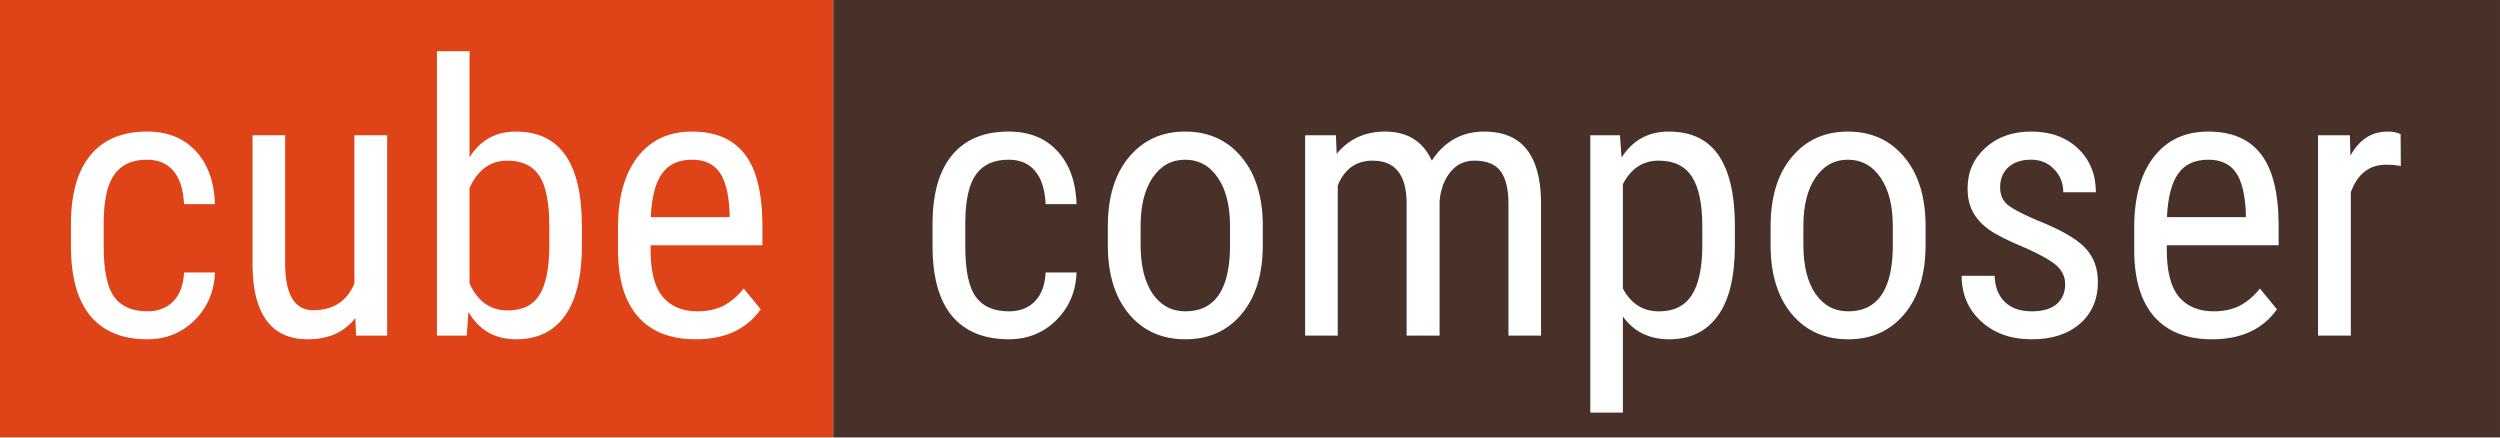
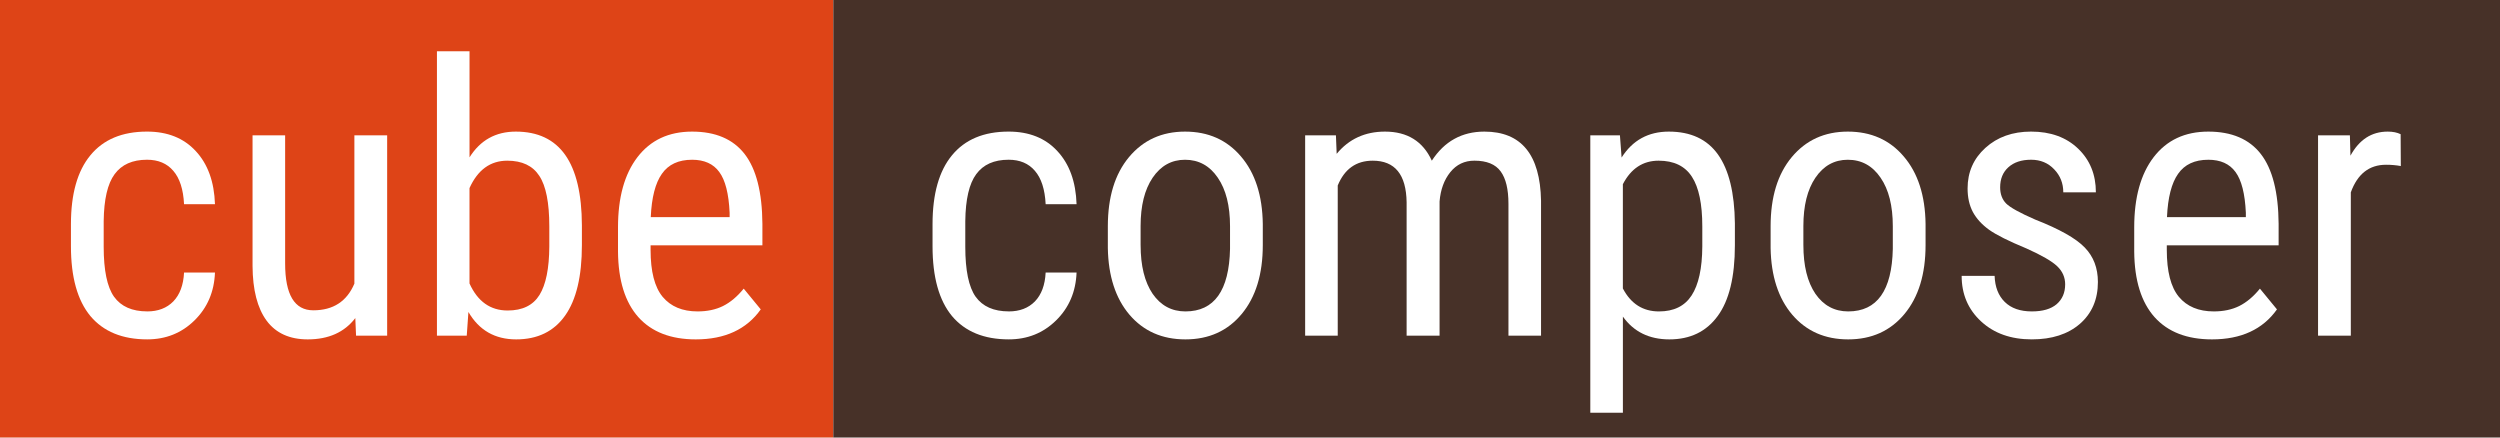
- <svg xmlns="http://www.w3.org/2000/svg" width="57.158mm" height="10mm" viewBox="0 0 202.527 35.433" id="svg2" version="1.1">
+ <svg xmlns="http://www.w3.org/2000/svg" version="1.1" id="svg2" viewBox="0 0 200 35" height="35" width="200">
  <defs id="defs4" />
-   <g id="layer1" transform="translate(15.34297,-7.362181)">
-     <path style="fill:#de4417;fill-opacity:1;fill-rule:evenodd;stroke:none;stroke-width:1px;stroke-linecap:butt;stroke-linejoin:miter;stroke-opacity:1" d="m -15.343,7.362 0,35.433 67.509,-9e-6 0,-35.433 -67.509,9e-6" id="path4582" />
-     <path id="path4584" d="m 52.166,7.362 0,35.433 135.018,0 0,-35.433 -135.018,0" style="fill:#473128;fill-opacity:1;fill-rule:evenodd;stroke:none;stroke-width:1px;stroke-linecap:butt;stroke-linejoin:miter;stroke-opacity:1" />
-     <g style="font-style:normal;font-variant:normal;font-weight:normal;font-stretch:normal;font-size:30.715px;line-height:125%;font-family:'Roboto Slab';-inkscape-font-specification:'Roboto Slab';letter-spacing:0px;word-spacing:0px;fill:#ffffff;fill-opacity:1;stroke:none;stroke-width:1px;stroke-linecap:butt;stroke-linejoin:miter;stroke-opacity:1" id="text4586">
-       <path d="m -3.418,32.584 q 1.32,0 2.115,-0.81 0.795,-0.825 0.87,-2.34 l 2.505,0 q -0.09,2.34 -1.665,3.884 -1.56,1.53 -3.824,1.53 -3.015,0 -4.604,-1.89 -1.575,-1.905 -1.575,-5.654 l 0,-1.785 q 0,-3.674 1.575,-5.579 1.575,-1.92 4.589,-1.92 2.49,0 3.944,1.575 1.47,1.575 1.56,4.304 l -2.505,0 q -0.09,-1.8 -0.87,-2.7 -0.765,-0.9 -2.13,-0.9 -1.77,0 -2.625,1.17 -0.855,1.155 -0.885,3.809 l 0,2.07 q 0,2.865 0.84,4.049 0.855,1.185 2.685,1.185 z" style="font-style:normal;font-variant:normal;font-weight:normal;font-stretch:normal;font-family:'Roboto Condensed';-inkscape-font-specification:'Roboto Condensed, ';fill:#ffffff" id="path3360" />
-       <path d="m 13.44,33.124 q -1.32,1.725 -3.854,1.725 -2.205,0 -3.33,-1.515 -1.125,-1.53 -1.14,-4.439 l 0,-10.573 2.64,0 0,10.378 q 0,3.794 2.28,3.794 2.415,0 3.33,-2.16 l 0,-12.013 2.655,0 0,16.228 -2.52,0 -0.06,-1.425 z" style="font-style:normal;font-variant:normal;font-weight:normal;font-stretch:normal;font-family:'Roboto Condensed';-inkscape-font-specification:'Roboto Condensed, ';fill:#ffffff" id="path3362" />
-       <path d="m 31.797,27.215 q 0,3.794 -1.365,5.714 -1.365,1.92 -3.959,1.92 -2.58,0 -3.869,-2.22 l -0.135,1.92 -2.415,0 0,-23.037 2.64,0 0,8.594 q 1.305,-2.085 3.749,-2.085 2.67,0 4.004,1.89 1.335,1.89 1.35,5.699 l 0,1.605 z m -2.64,-1.515 q 0,-2.88 -0.81,-4.094 -0.795,-1.23 -2.595,-1.23 -2.055,0 -3.06,2.22 l 0,7.724 q 0.99,2.19 3.09,2.19 1.8,0 2.58,-1.26 0.78,-1.26 0.795,-3.914 l 0,-1.635 z" style="font-style:normal;font-variant:normal;font-weight:normal;font-stretch:normal;font-family:'Roboto Condensed';-inkscape-font-specification:'Roboto Condensed, ';fill:#ffffff" id="path3364" />
-       <path d="m 41.021,34.849 q -3.03,0 -4.649,-1.8 -1.62,-1.815 -1.65,-5.309 l 0,-1.965 q 0,-3.629 1.575,-5.684 1.59,-2.07 4.424,-2.07 2.85,0 4.259,1.815 1.41,1.815 1.44,5.654 l 0,1.74 -9.059,0 0,0.375 q 0,2.61 0.975,3.794 0.99,1.185 2.835,1.185 1.17,0 2.055,-0.435 0.9,-0.45 1.68,-1.41 l 1.38,1.68 q -1.725,2.43 -5.264,2.43 z M 40.721,20.301 q -1.65,0 -2.445,1.14 -0.795,1.125 -0.9,3.509 l 6.389,0 0,-0.36 q -0.105,-2.31 -0.84,-3.3 -0.72,-0.99 -2.205,-0.99 z" style="font-style:normal;font-variant:normal;font-weight:normal;font-stretch:normal;font-family:'Roboto Condensed';-inkscape-font-specification:'Roboto Condensed, ';fill:#ffffff" id="path3366" />
-     </g>
-     <g style="font-style:normal;font-variant:normal;font-weight:normal;font-stretch:normal;font-size:30.715px;line-height:125%;font-family:'Roboto Slab';-inkscape-font-specification:'Roboto Slab';letter-spacing:0px;word-spacing:0px;fill:#ffffff;fill-opacity:1;stroke:none;stroke-width:1px;stroke-linecap:butt;stroke-linejoin:miter;stroke-opacity:1" id="text4594">
-       <path d="m 66.381,32.584 q 1.32,0 2.115,-0.81 0.795,-0.825 0.87,-2.34 l 2.505,0 q -0.09,2.34 -1.665,3.884 -1.56,1.53 -3.824,1.53 -3.015,0 -4.604,-1.89 -1.575,-1.905 -1.575,-5.654 l 0,-1.785 q 0,-3.674 1.575,-5.579 1.575,-1.92 4.589,-1.92 2.49,0 3.944,1.575 1.47,1.575 1.56,4.304 l -2.505,0 q -0.09,-1.8 -0.87,-2.7 -0.765,-0.9 -2.13,-0.9 -1.77,0 -2.625,1.17 -0.855,1.155 -0.885,3.809 l 0,2.07 q 0,2.865 0.84,4.049 0.855,1.185 2.685,1.185 z" style="font-style:normal;font-variant:normal;font-weight:normal;font-stretch:normal;font-family:'Roboto Condensed';-inkscape-font-specification:'Roboto Condensed, ';fill:#ffffff" id="path3343" />
-       <path d="m 74.404,25.685 q 0,-3.539 1.71,-5.594 1.725,-2.07 4.544,-2.07 2.82,0 4.529,2.01 1.725,2.01 1.77,5.474 l 0,1.71 q 0,3.524 -1.71,5.579 -1.71,2.055 -4.559,2.055 -2.82,0 -4.529,-1.995 -1.695,-1.995 -1.755,-5.399 l 0,-1.77 z m 2.655,1.53 q 0,2.505 0.975,3.944 0.99,1.425 2.655,1.425 3.509,0 3.614,-5.069 l 0,-1.83 q 0,-2.49 -0.99,-3.929 -0.99,-1.455 -2.655,-1.455 -1.635,0 -2.625,1.455 -0.975,1.44 -0.975,3.914 l 0,1.545 z" style="font-style:normal;font-variant:normal;font-weight:normal;font-stretch:normal;font-family:'Roboto Condensed';-inkscape-font-specification:'Roboto Condensed, ';fill:#ffffff" id="path3345" />
-       <path d="m 92.882,18.321 0.06,1.5 q 1.485,-1.8 3.914,-1.8 2.715,0 3.794,2.355 1.53,-2.355 4.259,-2.355 4.484,0 4.589,5.594 l 0,10.933 -2.64,0 0,-10.678 q 0,-1.77 -0.63,-2.625 -0.63,-0.87 -2.13,-0.87 -1.2,0 -1.95,0.93 -0.75,0.93 -0.87,2.37 l 0,10.873 -2.67,0 0,-10.798 q -0.045,-3.374 -2.745,-3.374 -2.01,0 -2.835,2.01 l 0,12.163 -2.64,0 0,-16.228 2.49,0 z" style="font-style:normal;font-variant:normal;font-weight:normal;font-stretch:normal;font-family:'Roboto Condensed';-inkscape-font-specification:'Roboto Condensed, ';fill:#ffffff" id="path3347" />
-       <path d="m 125.202,27.215 q 0,3.854 -1.395,5.744 -1.38,1.89 -3.914,1.89 -2.445,0 -3.764,-1.845 l 0,7.784 -2.64,0 0,-22.467 2.4,0 0.135,1.8 q 1.335,-2.1 3.824,-2.1 2.67,0 3.989,1.86 1.32,1.86 1.365,5.564 l 0,1.77 z m -2.64,-1.515 q 0,-2.73 -0.84,-4.019 -0.84,-1.305 -2.7,-1.305 -1.905,0 -2.895,1.905 l 0,8.444 q 0.975,1.86 2.925,1.86 1.8,0 2.64,-1.29 0.855,-1.305 0.87,-3.974 l 0,-1.62 z" style="font-style:normal;font-variant:normal;font-weight:normal;font-stretch:normal;font-family:'Roboto Condensed';-inkscape-font-specification:'Roboto Condensed, ';fill:#ffffff" id="path3349" />
-       <path d="m 128.096,25.685 q 0,-3.539 1.71,-5.594 1.725,-2.07 4.544,-2.07 2.82,0 4.529,2.01 1.725,2.01 1.77,5.474 l 0,1.71 q 0,3.524 -1.71,5.579 -1.71,2.055 -4.559,2.055 -2.82,0 -4.529,-1.995 -1.695,-1.995 -1.755,-5.399 l 0,-1.77 z m 2.655,1.53 q 0,2.505 0.975,3.944 0.99,1.425 2.655,1.425 3.509,0 3.614,-5.069 l 0,-1.83 q 0,-2.49 -0.99,-3.929 -0.99,-1.455 -2.655,-1.455 -1.635,0 -2.625,1.455 -0.975,1.44 -0.975,3.914 l 0,1.545 z" style="font-style:normal;font-variant:normal;font-weight:normal;font-stretch:normal;font-family:'Roboto Condensed';-inkscape-font-specification:'Roboto Condensed, ';fill:#ffffff" id="path3351" />
-       <path d="m 151.958,30.395 q 0,-0.855 -0.645,-1.47 -0.645,-0.615 -2.49,-1.44 -2.145,-0.885 -3.03,-1.515 -0.87,-0.63 -1.305,-1.425 -0.435,-0.81 -0.435,-1.92 0,-1.98 1.44,-3.285 1.455,-1.32 3.704,-1.32 2.37,0 3.809,1.38 1.44,1.38 1.44,3.539 l -2.64,0 q 0,-1.095 -0.735,-1.86 -0.735,-0.78 -1.875,-0.78 -1.17,0 -1.845,0.615 -0.66,0.6 -0.66,1.62 0,0.81 0.48,1.305 0.495,0.495 2.355,1.305 2.955,1.155 4.019,2.265 1.065,1.095 1.065,2.79 0,2.115 -1.455,3.389 -1.455,1.26 -3.899,1.26 -2.535,0 -4.109,-1.455 -1.575,-1.455 -1.575,-3.689 l 2.67,0 q 0.045,1.35 0.825,2.115 0.78,0.765 2.19,0.765 1.32,0 2.01,-0.585 0.69,-0.6 0.69,-1.605 z" style="font-style:normal;font-variant:normal;font-weight:normal;font-stretch:normal;font-family:'Roboto Condensed';-inkscape-font-specification:'Roboto Condensed, ';fill:#ffffff" id="path3353" />
-       <path d="m 163.851,34.849 q -3.03,0 -4.649,-1.8 -1.62,-1.815 -1.65,-5.309 l 0,-1.965 q 0,-3.629 1.575,-5.684 1.59,-2.07 4.424,-2.07 2.85,0 4.259,1.815 1.41,1.815 1.44,5.654 l 0,1.74 -9.059,0 0,0.375 q 0,2.61 0.975,3.794 0.99,1.185 2.835,1.185 1.17,0 2.055,-0.435 0.9,-0.45 1.68,-1.41 l 1.38,1.68 q -1.725,2.43 -5.264,2.43 z m -0.3,-14.548 q -1.65,0 -2.445,1.14 -0.795,1.125 -0.9,3.509 l 6.389,0 0,-0.36 q -0.105,-2.31 -0.84,-3.3 -0.72,-0.99 -2.205,-0.99 z" style="font-style:normal;font-variant:normal;font-weight:normal;font-stretch:normal;font-family:'Roboto Condensed';-inkscape-font-specification:'Roboto Condensed, ';fill:#ffffff" id="path3355" />
-       <path d="m 179.149,20.811 q -0.555,-0.105 -1.2,-0.105 -2.04,0 -2.85,2.235 l 0,11.608 -2.655,0 0,-16.228 2.58,0 0.045,1.65 q 1.065,-1.95 3.015,-1.95 0.63,0 1.05,0.21 l 0.015,2.58 z" style="font-style:normal;font-variant:normal;font-weight:normal;font-stretch:normal;font-family:'Roboto Condensed';-inkscape-font-specification:'Roboto Condensed, ';fill:#ffffff" id="path3357" />
+   <g transform="translate(15.34297,-7.795268)" id="layer1">
+     <g transform="matrix(0.9875217,0,0,0.9877773,-0.1914546,0.523075)" id="g3352">
+       <path style="fill:#de4417;fill-opacity:1;fill-rule:evenodd;stroke:none;stroke-width:1px;stroke-linecap:butt;stroke-linejoin:miter;stroke-opacity:1" d="m -15.343,7.362 0,35.433 67.509,-9e-6 0,-35.433 -67.509,9e-6" id="path4582" />
+       <path id="path4584" d="m 52.166,7.362 0,35.433 135.018,0 0,-35.433 -135.018,0" style="fill:#473128;fill-opacity:1;fill-rule:evenodd;stroke:none;stroke-width:1px;stroke-linecap:butt;stroke-linejoin:miter;stroke-opacity:1" />
+       <g style="font-style:normal;font-variant:normal;font-weight:normal;font-stretch:normal;font-size:30.715px;line-height:125%;font-family:'Roboto Slab';-inkscape-font-specification:'Roboto Slab';letter-spacing:0px;word-spacing:0px;fill:#ffffff;fill-opacity:1;stroke:none;stroke-width:1px;stroke-linecap:butt;stroke-linejoin:miter;stroke-opacity:1" id="text4586">
+         <path d="m -3.418,32.584 q 1.32,0 2.115,-0.81 0.795,-0.825 0.87,-2.34 l 2.505,0 q -0.09,2.34 -1.665,3.884 -1.56,1.53 -3.824,1.53 -3.015,0 -4.604,-1.89 -1.575,-1.905 -1.575,-5.654 l 0,-1.785 q 0,-3.674 1.575,-5.579 1.575,-1.92 4.589,-1.92 2.49,0 3.944,1.575 1.47,1.575 1.56,4.304 l -2.505,0 q -0.09,-1.8 -0.87,-2.7 -0.765,-0.9 -2.13,-0.9 -1.77,0 -2.625,1.17 -0.855,1.155 -0.885,3.809 l 0,2.07 q 0,2.865 0.84,4.049 0.855,1.185 2.685,1.185 z" style="font-style:normal;font-variant:normal;font-weight:normal;font-stretch:normal;font-family:'Roboto Condensed';-inkscape-font-specification:'Roboto Condensed, ';fill:#ffffff" id="path3360" />
+         <path d="m 13.44,33.124 q -1.32,1.725 -3.854,1.725 -2.205,0 -3.33,-1.515 -1.125,-1.53 -1.14,-4.439 l 0,-10.573 2.64,0 0,10.378 q 0,3.794 2.28,3.794 2.415,0 3.33,-2.16 l 0,-12.013 2.655,0 0,16.228 -2.52,0 -0.06,-1.425 z" style="font-style:normal;font-variant:normal;font-weight:normal;font-stretch:normal;font-family:'Roboto Condensed';-inkscape-font-specification:'Roboto Condensed, ';fill:#ffffff" id="path3362" />
+         <path d="m 31.797,27.215 q 0,3.794 -1.365,5.714 -1.365,1.92 -3.959,1.92 -2.58,0 -3.869,-2.22 l -0.135,1.92 -2.415,0 0,-23.037 2.64,0 0,8.594 q 1.305,-2.085 3.749,-2.085 2.67,0 4.004,1.89 1.335,1.89 1.35,5.699 l 0,1.605 z m -2.64,-1.515 q 0,-2.88 -0.81,-4.094 -0.795,-1.23 -2.595,-1.23 -2.055,0 -3.06,2.22 l 0,7.724 q 0.99,2.19 3.09,2.19 1.8,0 2.58,-1.26 0.78,-1.26 0.795,-3.914 l 0,-1.635 z" style="font-style:normal;font-variant:normal;font-weight:normal;font-stretch:normal;font-family:'Roboto Condensed';-inkscape-font-specification:'Roboto Condensed, ';fill:#ffffff" id="path3364" />
+         <path d="m 41.021,34.849 q -3.03,0 -4.649,-1.8 -1.62,-1.815 -1.65,-5.309 l 0,-1.965 q 0,-3.629 1.575,-5.684 1.59,-2.07 4.424,-2.07 2.85,0 4.259,1.815 1.41,1.815 1.44,5.654 l 0,1.74 -9.059,0 0,0.375 q 0,2.61 0.975,3.794 0.99,1.185 2.835,1.185 1.17,0 2.055,-0.435 0.9,-0.45 1.68,-1.41 l 1.38,1.68 q -1.725,2.43 -5.264,2.43 z M 40.721,20.301 q -1.65,0 -2.445,1.14 -0.795,1.125 -0.9,3.509 l 6.389,0 0,-0.36 q -0.105,-2.31 -0.84,-3.3 -0.72,-0.99 -2.205,-0.99 z" style="font-style:normal;font-variant:normal;font-weight:normal;font-stretch:normal;font-family:'Roboto Condensed';-inkscape-font-specification:'Roboto Condensed, ';fill:#ffffff" id="path3366" />
+       </g>
+       <g style="font-style:normal;font-variant:normal;font-weight:normal;font-stretch:normal;font-size:30.715px;line-height:125%;font-family:'Roboto Slab';-inkscape-font-specification:'Roboto Slab';letter-spacing:0px;word-spacing:0px;fill:#ffffff;fill-opacity:1;stroke:none;stroke-width:1px;stroke-linecap:butt;stroke-linejoin:miter;stroke-opacity:1" id="text4594">
+         <path d="m 66.381,32.584 q 1.32,0 2.115,-0.81 0.795,-0.825 0.87,-2.34 l 2.505,0 q -0.09,2.34 -1.665,3.884 -1.56,1.53 -3.824,1.53 -3.015,0 -4.604,-1.89 -1.575,-1.905 -1.575,-5.654 l 0,-1.785 q 0,-3.674 1.575,-5.579 1.575,-1.92 4.589,-1.92 2.49,0 3.944,1.575 1.47,1.575 1.56,4.304 l -2.505,0 q -0.09,-1.8 -0.87,-2.7 -0.765,-0.9 -2.13,-0.9 -1.77,0 -2.625,1.17 -0.855,1.155 -0.885,3.809 l 0,2.07 q 0,2.865 0.84,4.049 0.855,1.185 2.685,1.185 z" style="font-style:normal;font-variant:normal;font-weight:normal;font-stretch:normal;font-family:'Roboto Condensed';-inkscape-font-specification:'Roboto Condensed, ';fill:#ffffff" id="path3343" />
+         <path d="m 74.404,25.685 q 0,-3.539 1.71,-5.594 1.725,-2.07 4.544,-2.07 2.82,0 4.529,2.01 1.725,2.01 1.77,5.474 l 0,1.71 q 0,3.524 -1.71,5.579 -1.71,2.055 -4.559,2.055 -2.82,0 -4.529,-1.995 -1.695,-1.995 -1.755,-5.399 l 0,-1.77 z m 2.655,1.53 q 0,2.505 0.975,3.944 0.99,1.425 2.655,1.425 3.509,0 3.614,-5.069 l 0,-1.83 q 0,-2.49 -0.99,-3.929 -0.99,-1.455 -2.655,-1.455 -1.635,0 -2.625,1.455 -0.975,1.44 -0.975,3.914 l 0,1.545 z" style="font-style:normal;font-variant:normal;font-weight:normal;font-stretch:normal;font-family:'Roboto Condensed';-inkscape-font-specification:'Roboto Condensed, ';fill:#ffffff" id="path3345" />
+         <path d="m 92.882,18.321 0.06,1.5 q 1.485,-1.8 3.914,-1.8 2.715,0 3.794,2.355 1.53,-2.355 4.259,-2.355 4.484,0 4.589,5.594 l 0,10.933 -2.64,0 0,-10.678 q 0,-1.77 -0.63,-2.625 -0.63,-0.87 -2.13,-0.87 -1.2,0 -1.95,0.93 -0.75,0.93 -0.87,2.37 l 0,10.873 -2.67,0 0,-10.798 q -0.045,-3.374 -2.745,-3.374 -2.01,0 -2.835,2.01 l 0,12.163 -2.64,0 0,-16.228 2.49,0 z" style="font-style:normal;font-variant:normal;font-weight:normal;font-stretch:normal;font-family:'Roboto Condensed';-inkscape-font-specification:'Roboto Condensed, ';fill:#ffffff" id="path3347" />
+         <path d="m 125.202,27.215 q 0,3.854 -1.395,5.744 -1.38,1.89 -3.914,1.89 -2.445,0 -3.764,-1.845 l 0,7.784 -2.64,0 0,-22.467 2.4,0 0.135,1.8 q 1.335,-2.1 3.824,-2.1 2.67,0 3.989,1.86 1.32,1.86 1.365,5.564 l 0,1.77 z m -2.64,-1.515 q 0,-2.73 -0.84,-4.019 -0.84,-1.305 -2.7,-1.305 -1.905,0 -2.895,1.905 l 0,8.444 q 0.975,1.86 2.925,1.86 1.8,0 2.64,-1.29 0.855,-1.305 0.87,-3.974 l 0,-1.62 z" style="font-style:normal;font-variant:normal;font-weight:normal;font-stretch:normal;font-family:'Roboto Condensed';-inkscape-font-specification:'Roboto Condensed, ';fill:#ffffff" id="path3349" />
+         <path d="m 128.096,25.685 q 0,-3.539 1.71,-5.594 1.725,-2.07 4.544,-2.07 2.82,0 4.529,2.01 1.725,2.01 1.77,5.474 l 0,1.71 q 0,3.524 -1.71,5.579 -1.71,2.055 -4.559,2.055 -2.82,0 -4.529,-1.995 -1.695,-1.995 -1.755,-5.399 l 0,-1.77 z m 2.655,1.53 q 0,2.505 0.975,3.944 0.99,1.425 2.655,1.425 3.509,0 3.614,-5.069 l 0,-1.83 q 0,-2.49 -0.99,-3.929 -0.99,-1.455 -2.655,-1.455 -1.635,0 -2.625,1.455 -0.975,1.44 -0.975,3.914 l 0,1.545 z" style="font-style:normal;font-variant:normal;font-weight:normal;font-stretch:normal;font-family:'Roboto Condensed';-inkscape-font-specification:'Roboto Condensed, ';fill:#ffffff" id="path3351" />
+         <path d="m 151.958,30.395 q 0,-0.855 -0.645,-1.47 -0.645,-0.615 -2.49,-1.44 -2.145,-0.885 -3.03,-1.515 -0.87,-0.63 -1.305,-1.425 -0.435,-0.81 -0.435,-1.92 0,-1.98 1.44,-3.285 1.455,-1.32 3.704,-1.32 2.37,0 3.809,1.38 1.44,1.38 1.44,3.539 l -2.64,0 q 0,-1.095 -0.735,-1.86 -0.735,-0.78 -1.875,-0.78 -1.17,0 -1.845,0.615 -0.66,0.6 -0.66,1.62 0,0.81 0.48,1.305 0.495,0.495 2.355,1.305 2.955,1.155 4.019,2.265 1.065,1.095 1.065,2.79 0,2.115 -1.455,3.389 -1.455,1.26 -3.899,1.26 -2.535,0 -4.109,-1.455 -1.575,-1.455 -1.575,-3.689 l 2.67,0 q 0.045,1.35 0.825,2.115 0.78,0.765 2.19,0.765 1.32,0 2.01,-0.585 0.69,-0.6 0.69,-1.605 z" style="font-style:normal;font-variant:normal;font-weight:normal;font-stretch:normal;font-family:'Roboto Condensed';-inkscape-font-specification:'Roboto Condensed, ';fill:#ffffff" id="path3353" />
+         <path d="m 163.851,34.849 q -3.03,0 -4.649,-1.8 -1.62,-1.815 -1.65,-5.309 l 0,-1.965 q 0,-3.629 1.575,-5.684 1.59,-2.07 4.424,-2.07 2.85,0 4.259,1.815 1.41,1.815 1.44,5.654 l 0,1.74 -9.059,0 0,0.375 q 0,2.61 0.975,3.794 0.99,1.185 2.835,1.185 1.17,0 2.055,-0.435 0.9,-0.45 1.68,-1.41 l 1.38,1.68 q -1.725,2.43 -5.264,2.43 z m -0.3,-14.548 q -1.65,0 -2.445,1.14 -0.795,1.125 -0.9,3.509 l 6.389,0 0,-0.36 q -0.105,-2.31 -0.84,-3.3 -0.72,-0.99 -2.205,-0.99 z" style="font-style:normal;font-variant:normal;font-weight:normal;font-stretch:normal;font-family:'Roboto Condensed';-inkscape-font-specification:'Roboto Condensed, ';fill:#ffffff" id="path3355" />
+         <path d="m 179.149,20.811 q -0.555,-0.105 -1.2,-0.105 -2.04,0 -2.85,2.235 l 0,11.608 -2.655,0 0,-16.228 2.58,0 0.045,1.65 q 1.065,-1.95 3.015,-1.95 0.63,0 1.05,0.21 l 0.015,2.58 z" style="font-style:normal;font-variant:normal;font-weight:normal;font-stretch:normal;font-family:'Roboto Condensed';-inkscape-font-specification:'Roboto Condensed, ';fill:#ffffff" id="path3357" />
+       </g>
    </g>
  </g>
</svg>
